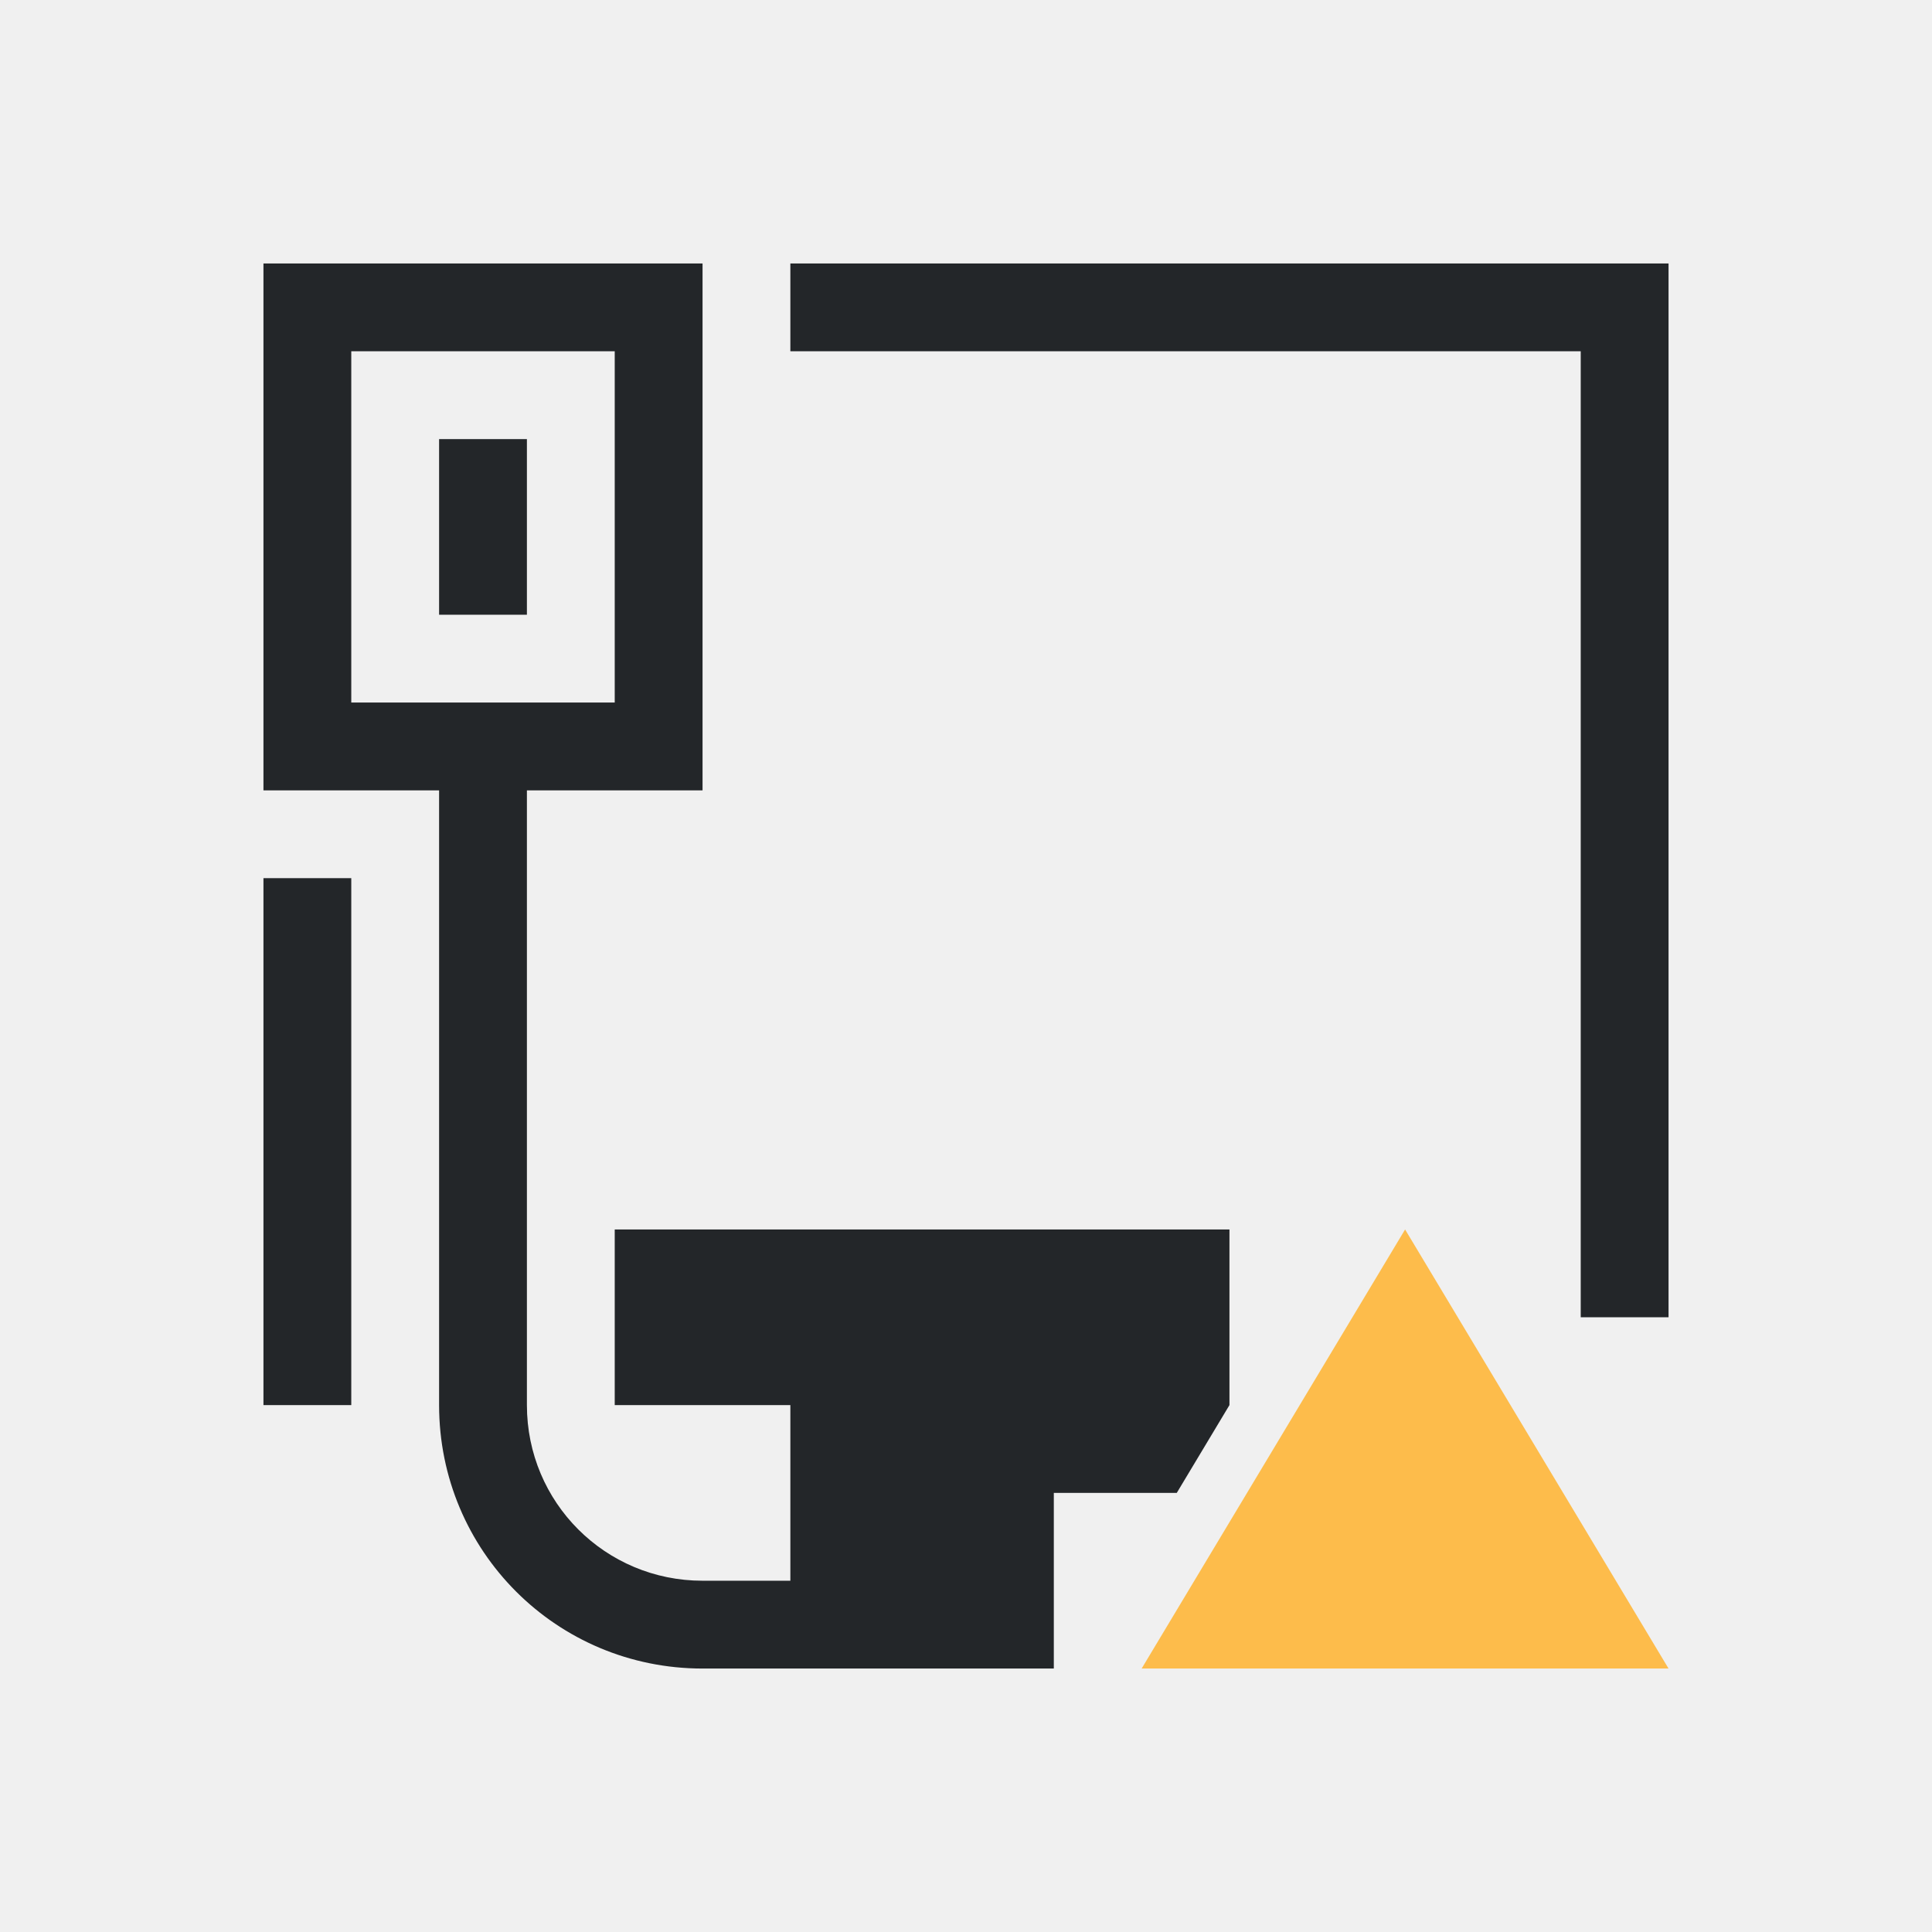
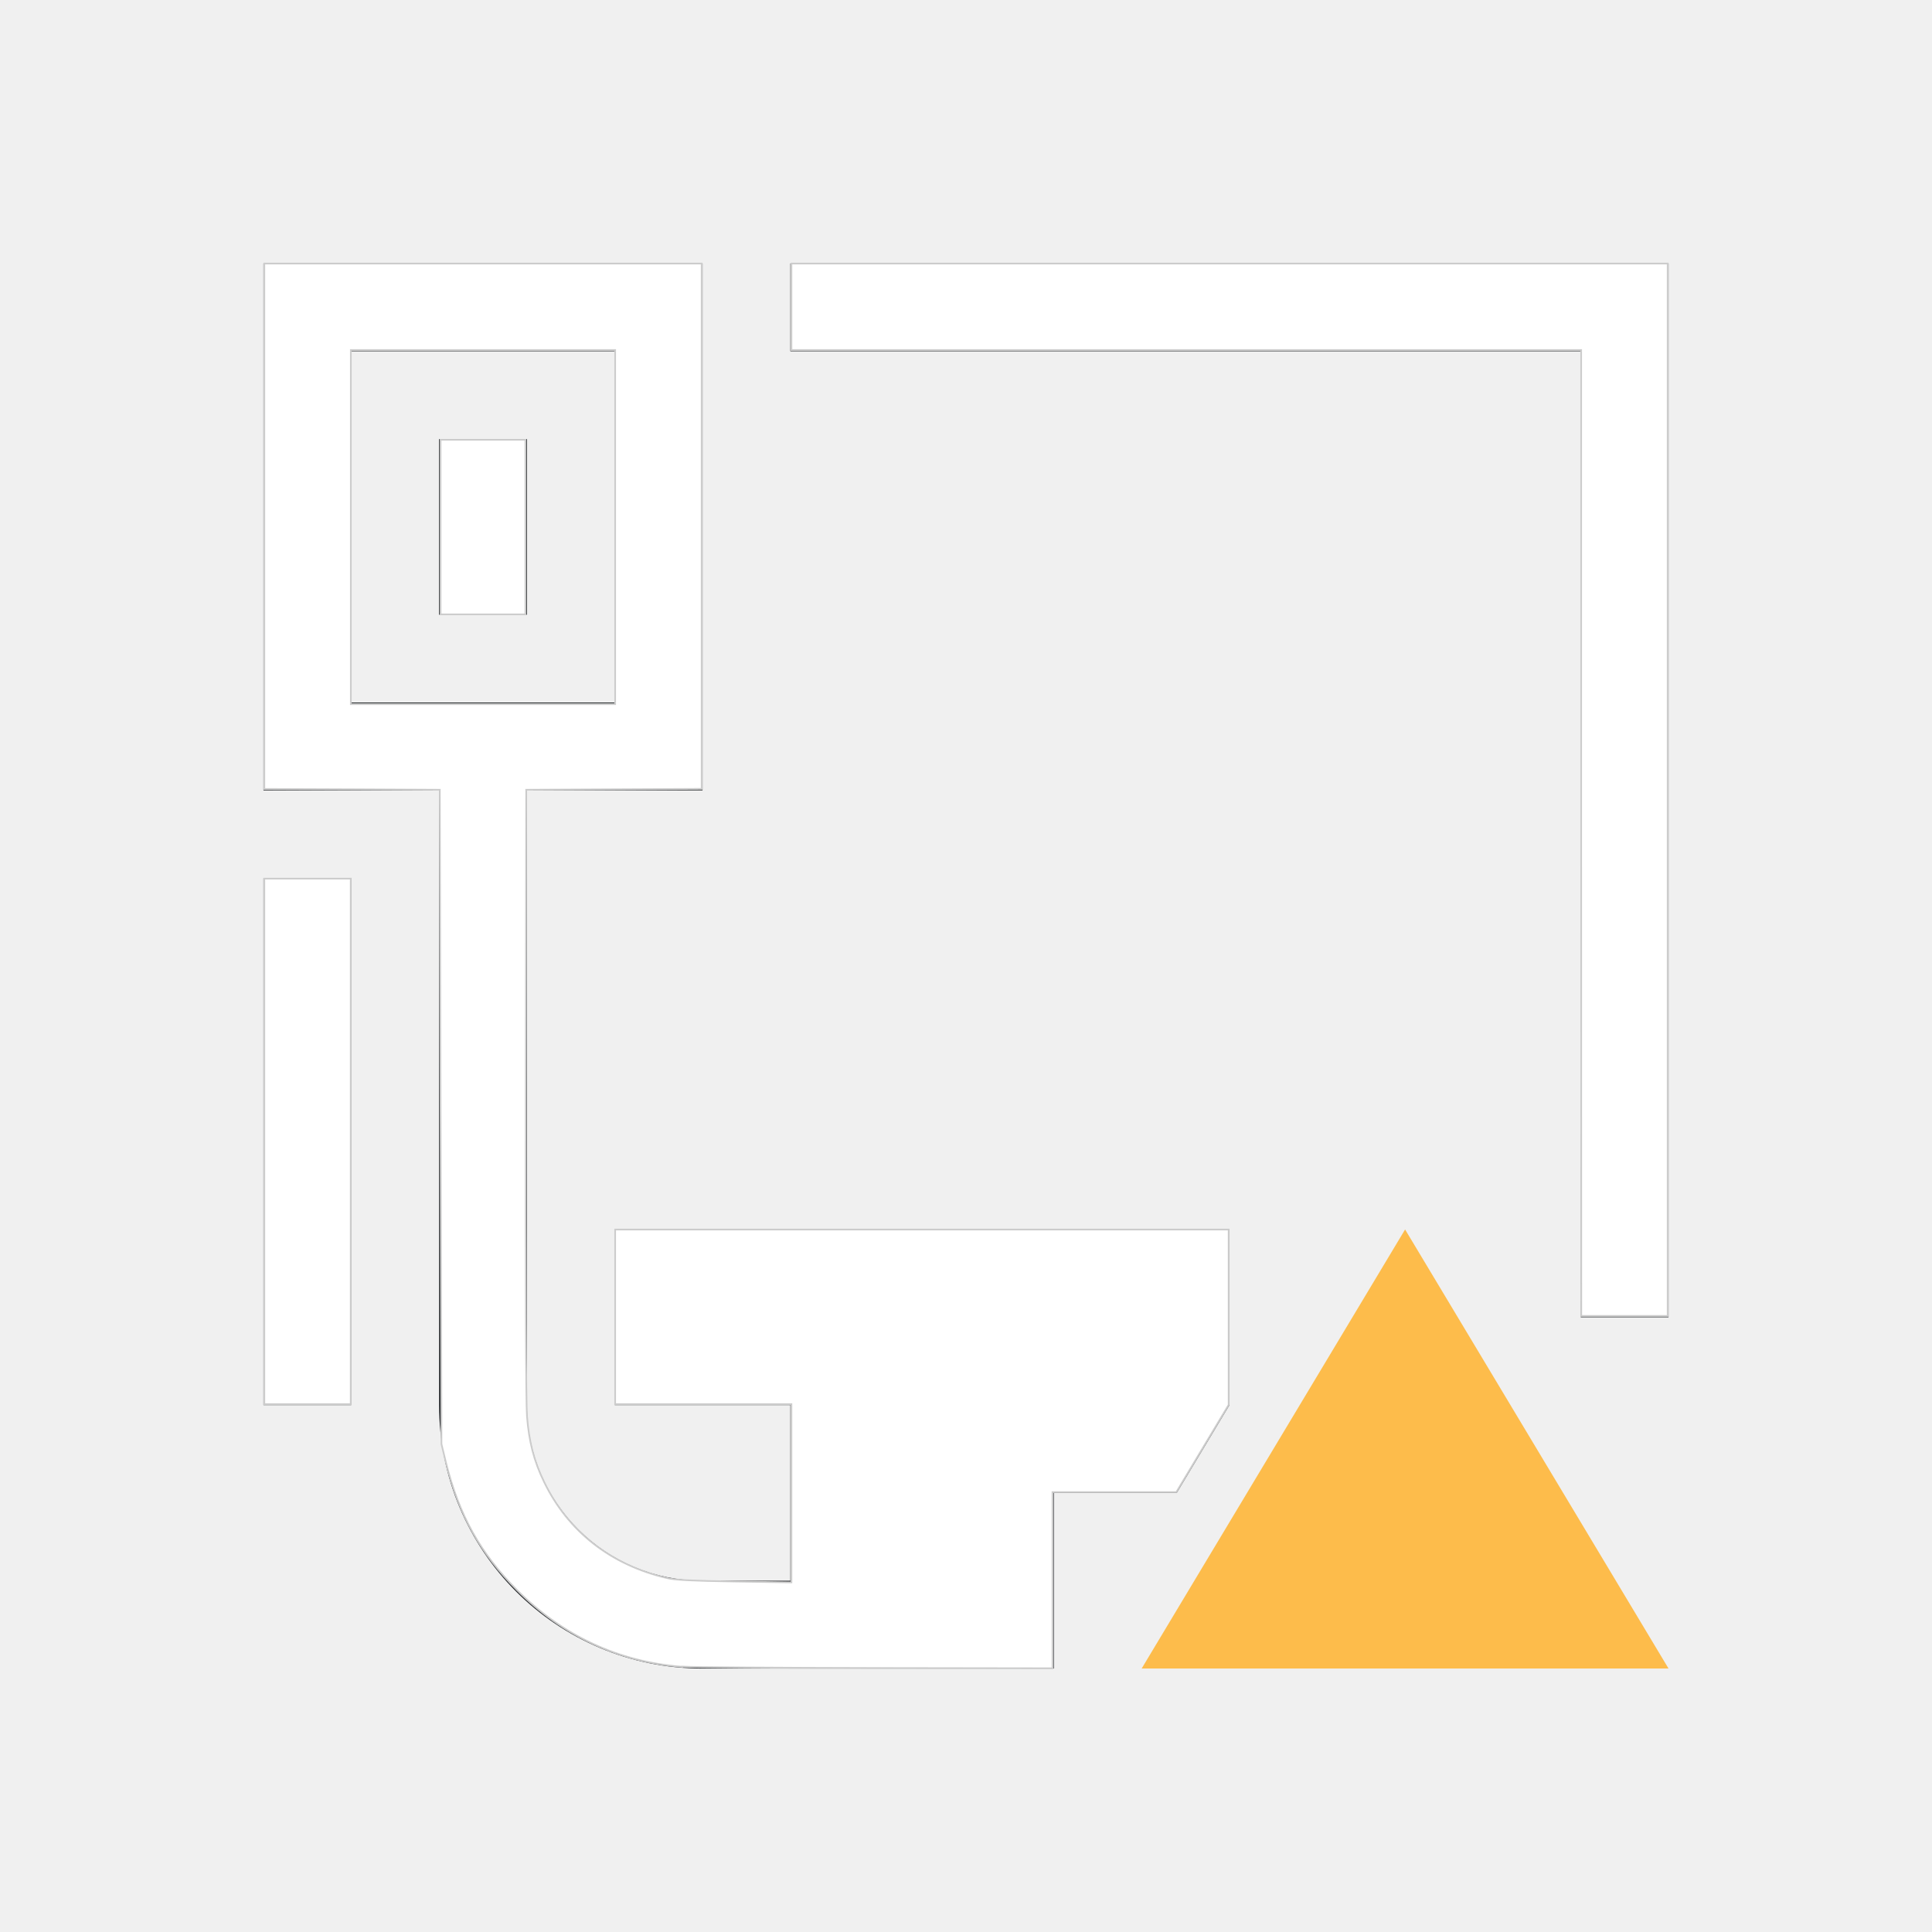
- <svg xmlns="http://www.w3.org/2000/svg" version="1.1" viewBox="0 0 22 22">
+ <svg xmlns="http://www.w3.org/2000/svg" version="1.1" viewBox="0 0 22 22" id="svg2">
+   <defs id="defs2" />
  <style id="current-color-scheme" type="text/css">.ColorScheme-Text{color:#232629;}.ColorScheme-NegativeText { color: #da4453; } </style>
-   <path class="ColorScheme-Text" d="m3 3v6h2v7c0 1.662 1.338 3 3 3h4v-2h1.4l0.6-1v-2h-7v2h2v2h-1c-1.108 0-2-0.892-2-2v-7h2v-6zm6 0v1h9v11h1v-12h-1zm-5 1h3v4h-3zm1 1v2h1v-2zm-2 5v6h1v-6z" fill="currentColor" />
-   <rect width="22" height="22" fill="none" />
-   <path d="m13 19 3-5 3 5z" fill="#fdbc4b" fill-rule="evenodd" />
+   <path class="ColorScheme-Text" d="m3 3v6h2v7c0 1.662 1.338 3 3 3h4v-2h1.4l0.6-1v-2h-7v2h2v2h-1c-1.108 0-2-0.892-2-2v-7h2v-6zm6 0v1h9v11h1v-12h-1zm-5 1h3v4h-3zm1 1v2h1v-2zm-2 5v6h1v-6z" fill="currentColor" id="path1" />
+   <rect width="22" height="22" fill="none" id="rect1" />
+   <path d="m13 19 3-5 3 5z" fill="#fdbc4b" fill-rule="evenodd" id="path2" />
+   <path style="fill:#ffffff;stroke:#cccccc;stroke-width:0.019" d="M 7.767,18.98 C 7.044,18.924 6.411,18.63 5.889,18.108 5.468,17.687 5.226,17.252 5.077,16.649 L 5.027,16.444 5.017,12.719 5.008,8.993 4.009,8.988 3.01,8.984 V 5.992 3.001 H 5.5 7.99 v 2.991 2.991 l -0.999,0.005 -0.999,0.005 -0.005,3.447 c -0.003,2.204 0.002,3.534 0.014,3.688 0.023,0.291 0.079,0.509 0.195,0.748 0.273,0.564 0.76,0.945 1.4,1.094 0.095,0.022 0.278,0.031 0.77,0.039 l 0.646,0.01 V 17.004 15.989 H 8.008 7.005 v -0.994 -0.994 h 3.493 3.493 v 0.998 0.998 l -0.298,0.497 -0.298,0.497 h -0.705 -0.705 v 1.003 1.003 l -2.021,-0.003 c -1.111,-0.002 -2.1,-0.009 -2.197,-0.016 z M 7.005,6.002 V 3.986 H 5.5 3.995 V 6.002 8.018 H 5.5 7.005 Z" id="path3" />
+   <path style="fill:#ffffff;stroke:#cccccc;stroke-width:0.019" d="m 3.01,12.997 v -2.992 h 0.492 0.492 v 2.992 2.992 H 3.503 3.01 Z" id="path4" />
+   <path style="fill:#ffffff;stroke:#cccccc;stroke-width:0.019" d="M 5.017,6.002 V 5.008 H 5.5 5.983 V 6.002 6.996 H 5.5 5.017 Z" id="path5" />
+   <path style="fill:#ffffff;stroke:#cccccc;stroke-width:0.019" d="m 18.005,9.486 v -5.5 H 13.508 9.012 V 3.493 3.001 h 4.989 4.989 v 5.992 5.992 h -0.492 -0.492 z" id="path6" />
</svg>
